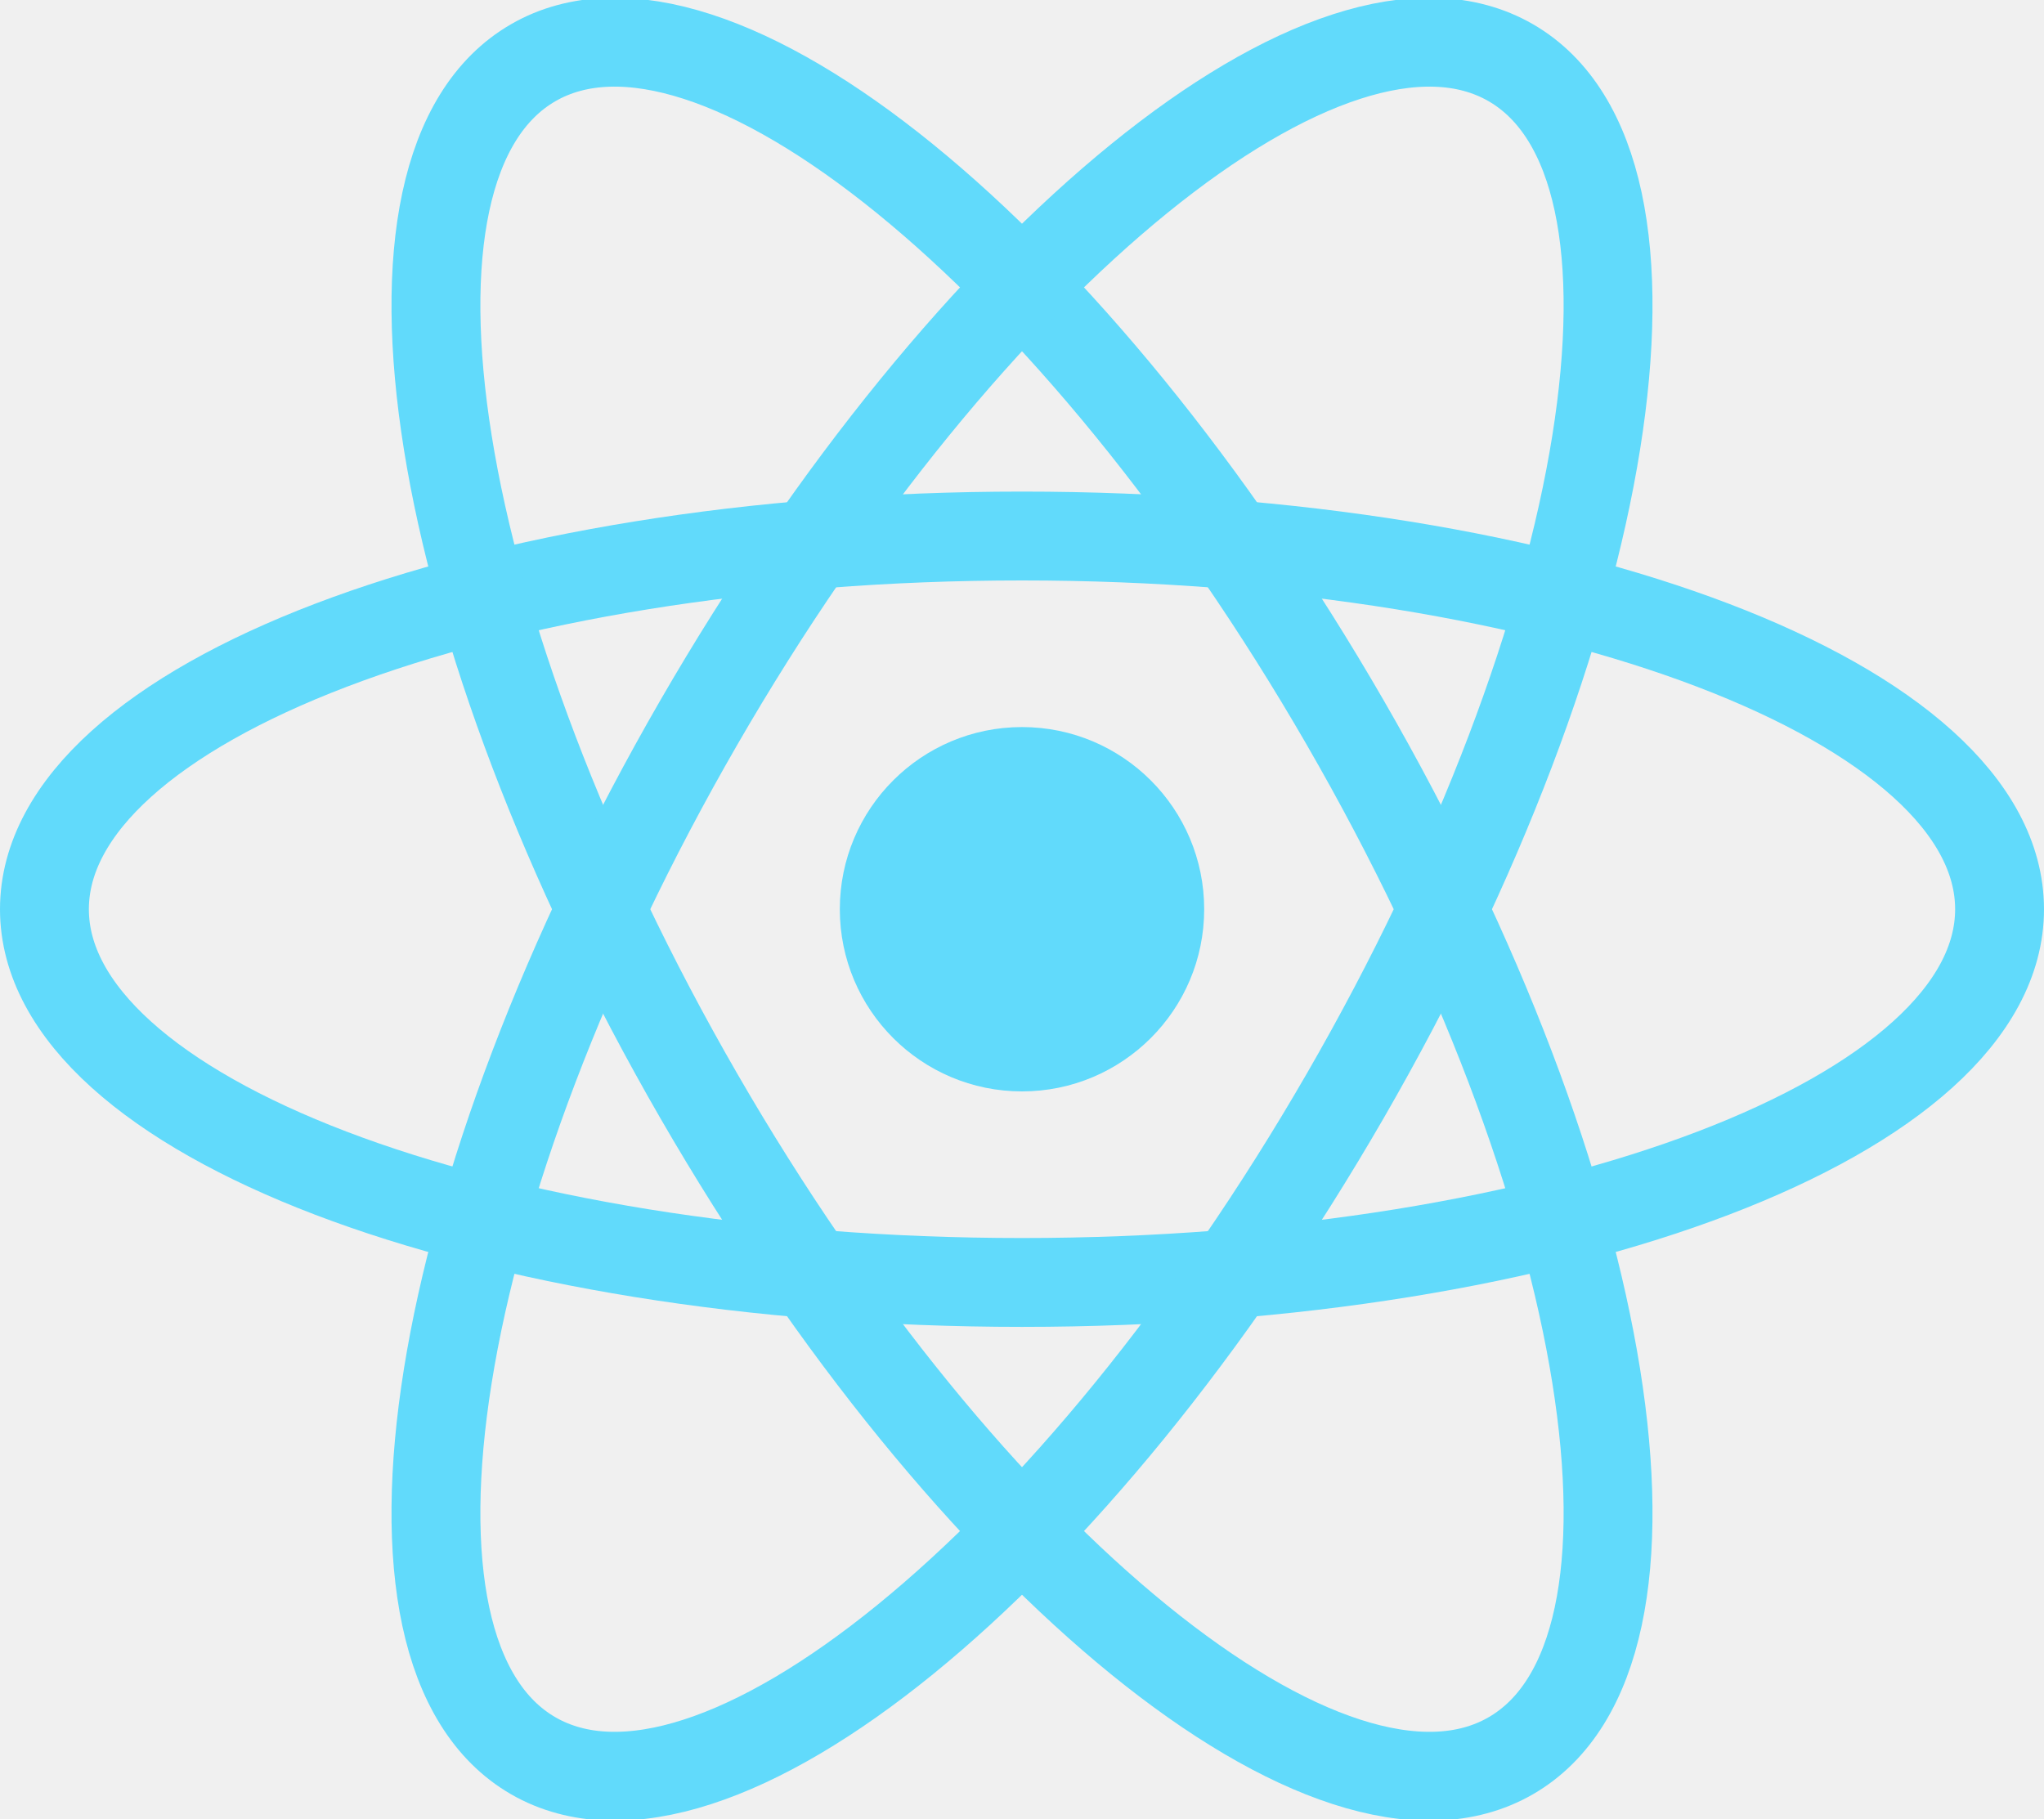
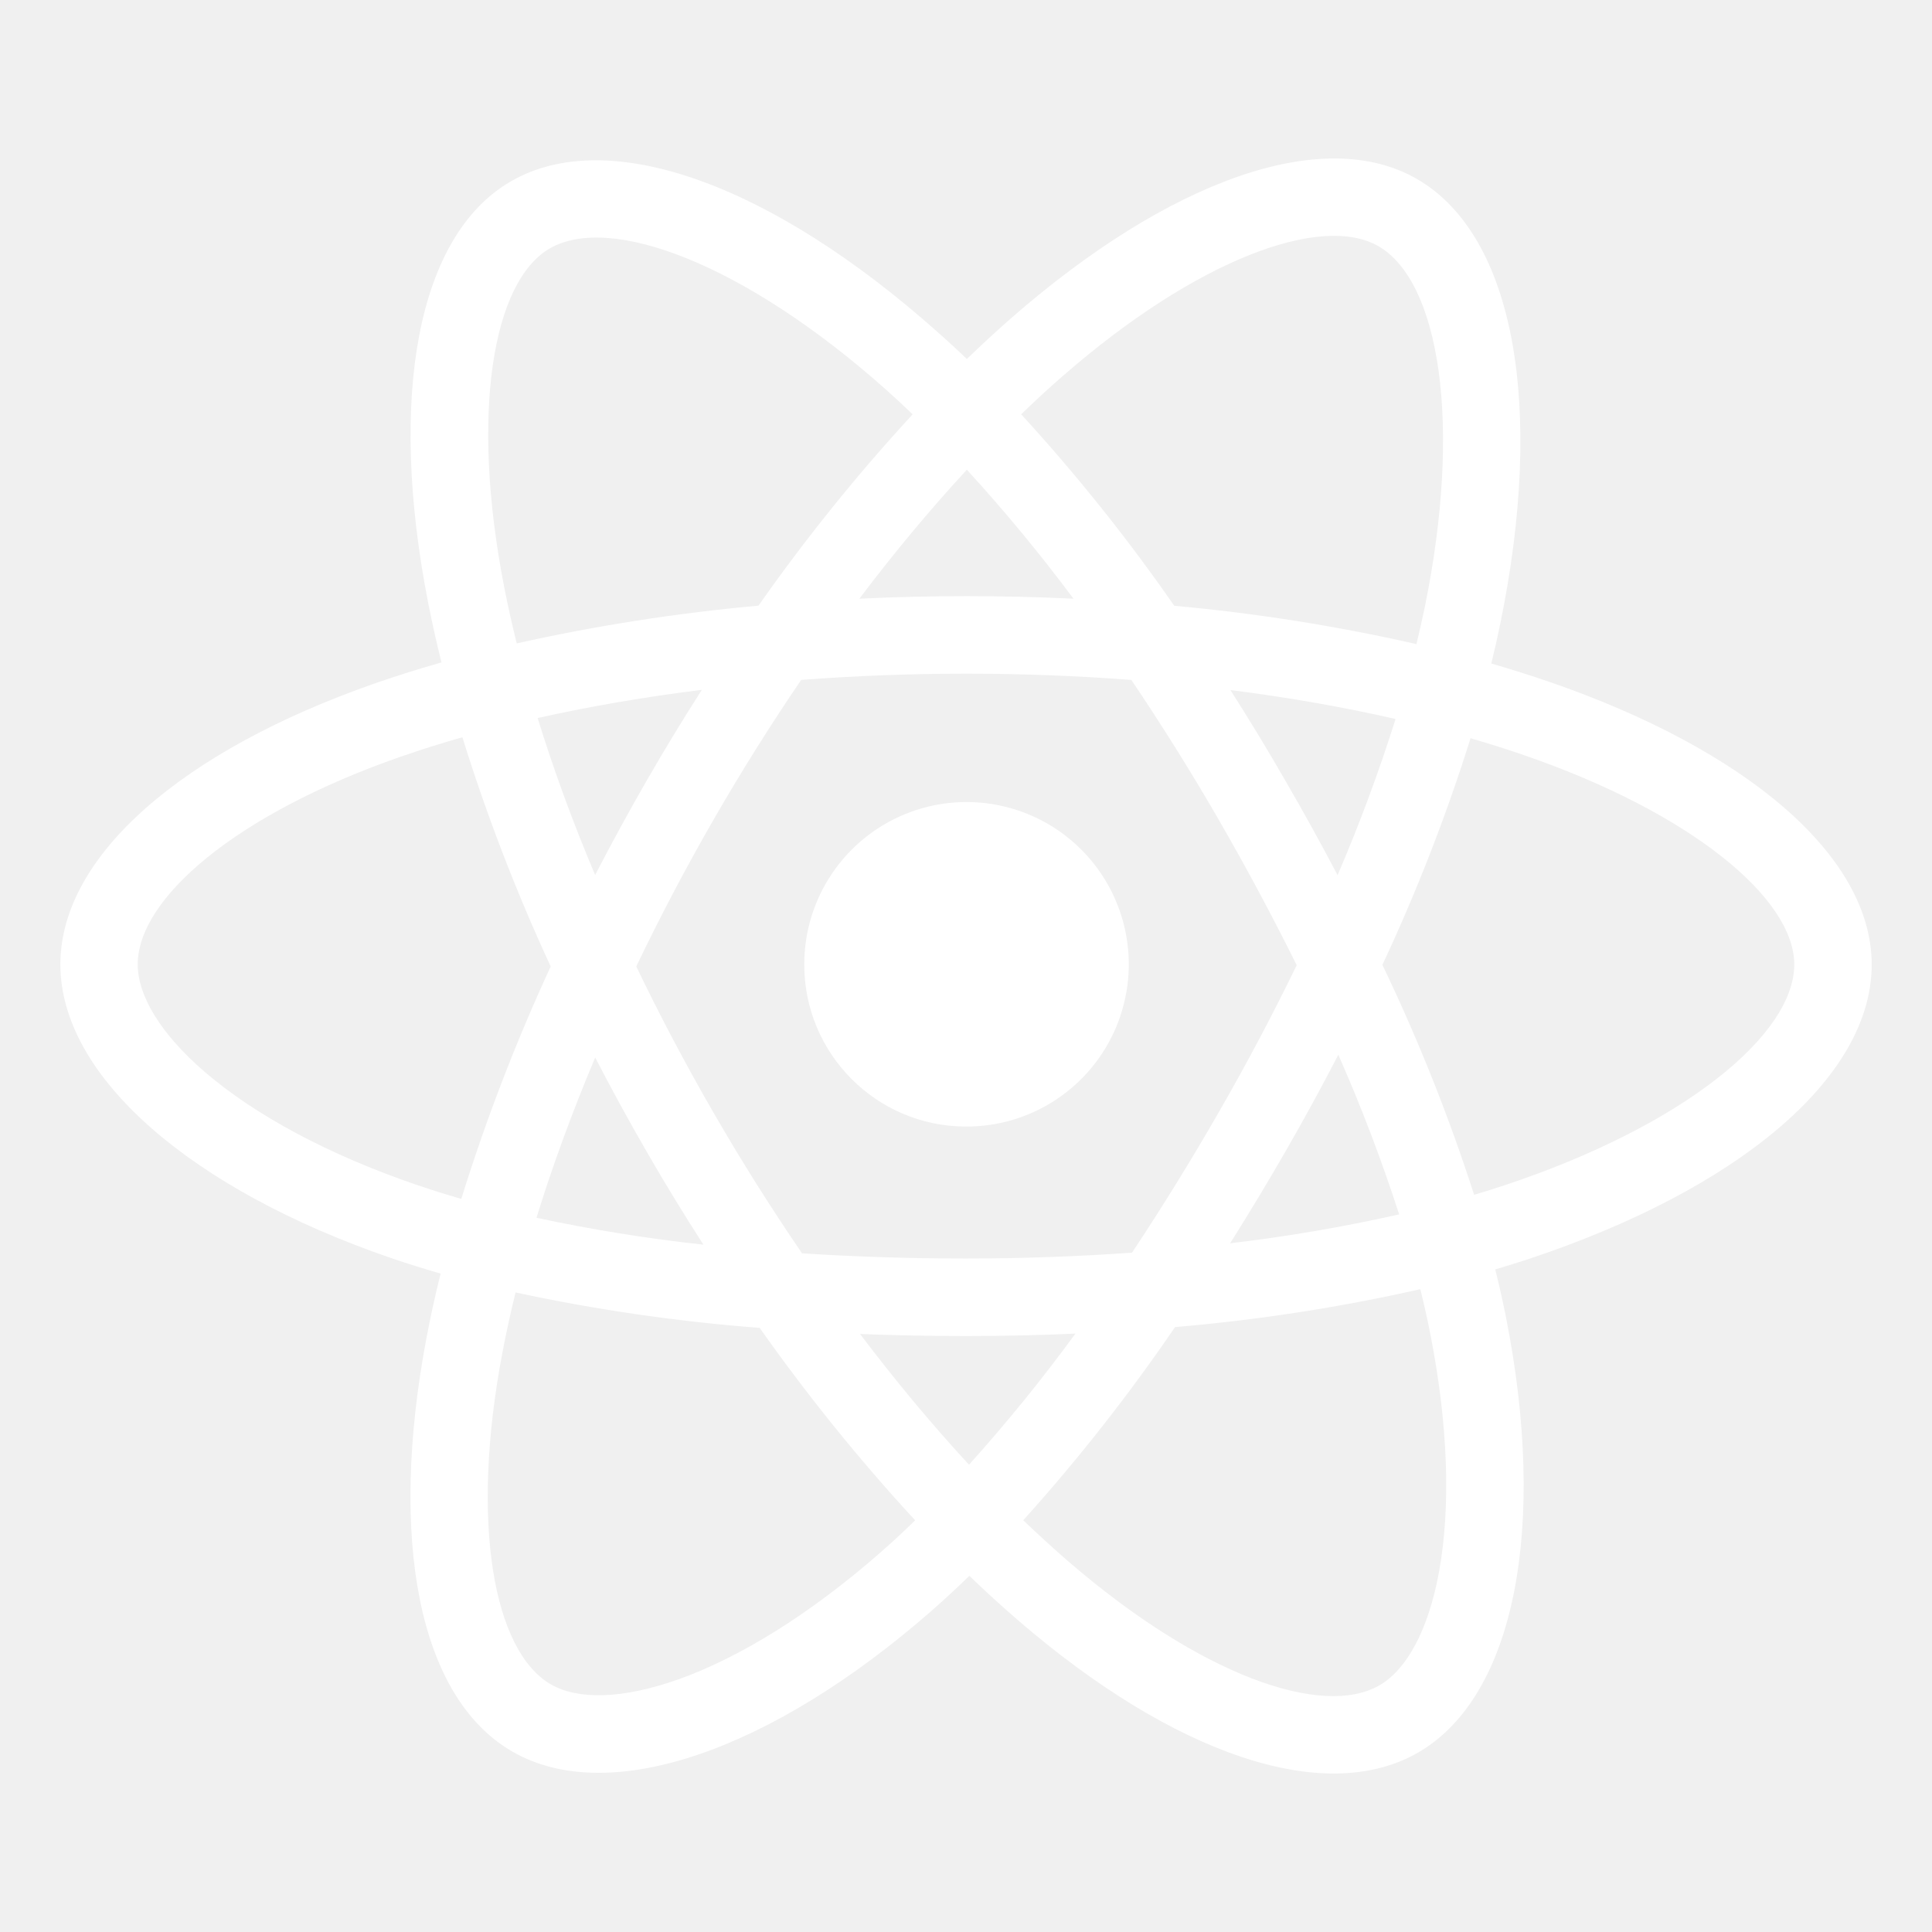
- <svg xmlns="http://www.w3.org/2000/svg" viewBox="-11.5 -10.232 23 20.463">
-   <circle cx="0" cy="0" r="2.05" fill="#61dafb" />
-   <g stroke="#61dafb" stroke-width="1" fill="none">
-     <ellipse rx="11" ry="4.2" />
-     <ellipse rx="11" ry="4.2" transform="rotate(60)" />
-     <ellipse rx="11" ry="4.2" transform="rotate(120)" />
-   </g>
+ <svg xmlns="http://www.w3.org/2000/svg" fill="#ffffff" width="800px" height="800px" viewBox="0 0 512 512">
+   <path d="M410.66,180.72h0q-7.67-2.62-15.45-4.88,1.29-5.25,2.38-10.56c11.7-56.9,4.05-102.74-22.06-117.83-25-14.48-66,.61-107.36,36.69q-6.1,5.34-11.95,11-3.9-3.76-8-7.36c-43.35-38.58-86.8-54.83-112.88-39.69-25,14.51-32.43,57.6-21.9,111.53q1.58,8,3.55,15.93c-6.15,1.75-12.09,3.62-17.77,5.6C48.46,198.9,16,226.73,16,255.59c0,29.82,34.84,59.72,87.77,77.85q6.44,2.19,13,4.07Q114.64,346,113,354.68c-10,53-2.2,95.07,22.75,109.49,25.77,14.89,69-.41,111.14-37.31q5-4.38,10-9.25,6.32,6.11,13,11.86c40.8,35.18,81.09,49.39,106,34.93,25.75-14.94,34.12-60.14,23.25-115.13q-1.25-6.3-2.88-12.86,4.56-1.35,8.93-2.79c55-18.27,90.83-47.81,90.83-78C496,226.62,462.5,198.61,410.66,180.72Zm-129-81.08c35.43-30.91,68.55-43.11,83.65-34.39h0c16.07,9.29,22.32,46.75,12.22,95.88q-1,4.8-2.16,9.57a487.83,487.83,0,0,0-64.18-10.16,481.27,481.27,0,0,0-40.57-50.75Q276,104.57,281.64,99.64ZM157.73,280.25q6.51,12.6,13.61,24.89,7.23,12.54,15.07,24.71a435.28,435.28,0,0,1-44.24-7.13C146.41,309,151.63,294.75,157.73,280.25Zm0-48.33c-6-14.19-11.08-28.15-15.25-41.63,13.7-3.07,28.3-5.58,43.52-7.48q-7.65,11.94-14.72,24.23T157.7,231.92Zm10.9,24.17q9.48-19.77,20.42-38.78h0q10.93-19,23.27-37.13c14.28-1.08,28.92-1.65,43.71-1.65s29.52.57,43.79,1.66q12.21,18.09,23.13,37t20.69,38.6Q334,275.63,323,294.73h0q-10.91,19-23,37.24c-14.25,1-29,1.55-44,1.55s-29.47-.47-43.46-1.38q-12.43-18.19-23.46-37.29T168.6,256.09ZM340.75,305q7.25-12.58,13.92-25.49h0a440.41,440.41,0,0,1,16.12,42.32A434.44,434.44,0,0,1,326,329.48Q333.62,317.39,340.75,305Zm13.72-73.07q-6.64-12.65-13.81-25h0q-7-12.18-14.59-24.06c15.31,1.94,30,4.52,43.77,7.67A439.89,439.89,0,0,1,354.47,231.93ZM256.23,124.48h0a439.75,439.75,0,0,1,28.25,34.18q-28.35-1.35-56.74,0C237.07,146.32,246.62,134.87,256.23,124.48ZM145.66,65.86c16.06-9.32,51.57,4,89,37.27,2.39,2.13,4.8,4.36,7.2,6.67A491.37,491.37,0,0,0,201,160.51a499.12,499.12,0,0,0-64.06,10q-1.83-7.36-3.3-14.82h0C124.59,109.46,130.58,74.61,145.66,65.86ZM122.25,317.71q-6-1.71-11.85-3.71c-23.4-8-42.73-18.44-56-29.81C42.52,274,36.5,263.83,36.5,255.59c0-17.51,26.06-39.85,69.52-55q8.19-2.85,16.52-5.21a493.54,493.54,0,0,0,23.4,60.75A502.46,502.46,0,0,0,122.25,317.71Zm111.13,93.67c-18.63,16.32-37.29,27.89-53.74,33.72h0c-14.78,5.23-26.55,5.38-33.66,1.27-15.14-8.75-21.44-42.54-12.85-87.86q1.53-8,3.5-16a480.85,480.85,0,0,0,64.69,9.39,501.2,501.2,0,0,0,41.2,51C239.54,405.83,236.49,408.65,233.38,411.38Zm23.42-23.22c-9.72-10.51-19.42-22.14-28.88-34.64q13.79.54,28.08.54c9.78,0,19.46-.21,29-.64A439.33,439.33,0,0,1,256.8,388.16Zm124.52,28.59c-2.86,15.44-8.61,25.74-15.72,29.86-15.13,8.78-47.48-2.63-82.36-32.72-4-3.44-8-7.13-12.07-11a484.54,484.54,0,0,0,40.23-51.2,477.84,477.84,0,0,0,65-10.05q1.47,5.94,2.6,11.64h0C383.81,377.58,384.5,399.56,381.32,416.75Zm17.4-102.64h0c-2.62.87-5.32,1.71-8.06,2.53a483.26,483.26,0,0,0-24.31-60.94,481.52,481.52,0,0,0,23.36-60.06c4.91,1.43,9.68,2.93,14.27,4.52,44.42,15.32,71.52,38,71.52,55.43C475.5,274.19,446.23,298.33,398.72,314.11Z" />
+   <path d="M256,298.55a43,43,0,1,0-42.86-43A42.91,42.91,0,0,0,256,298.55Z" />
</svg>
